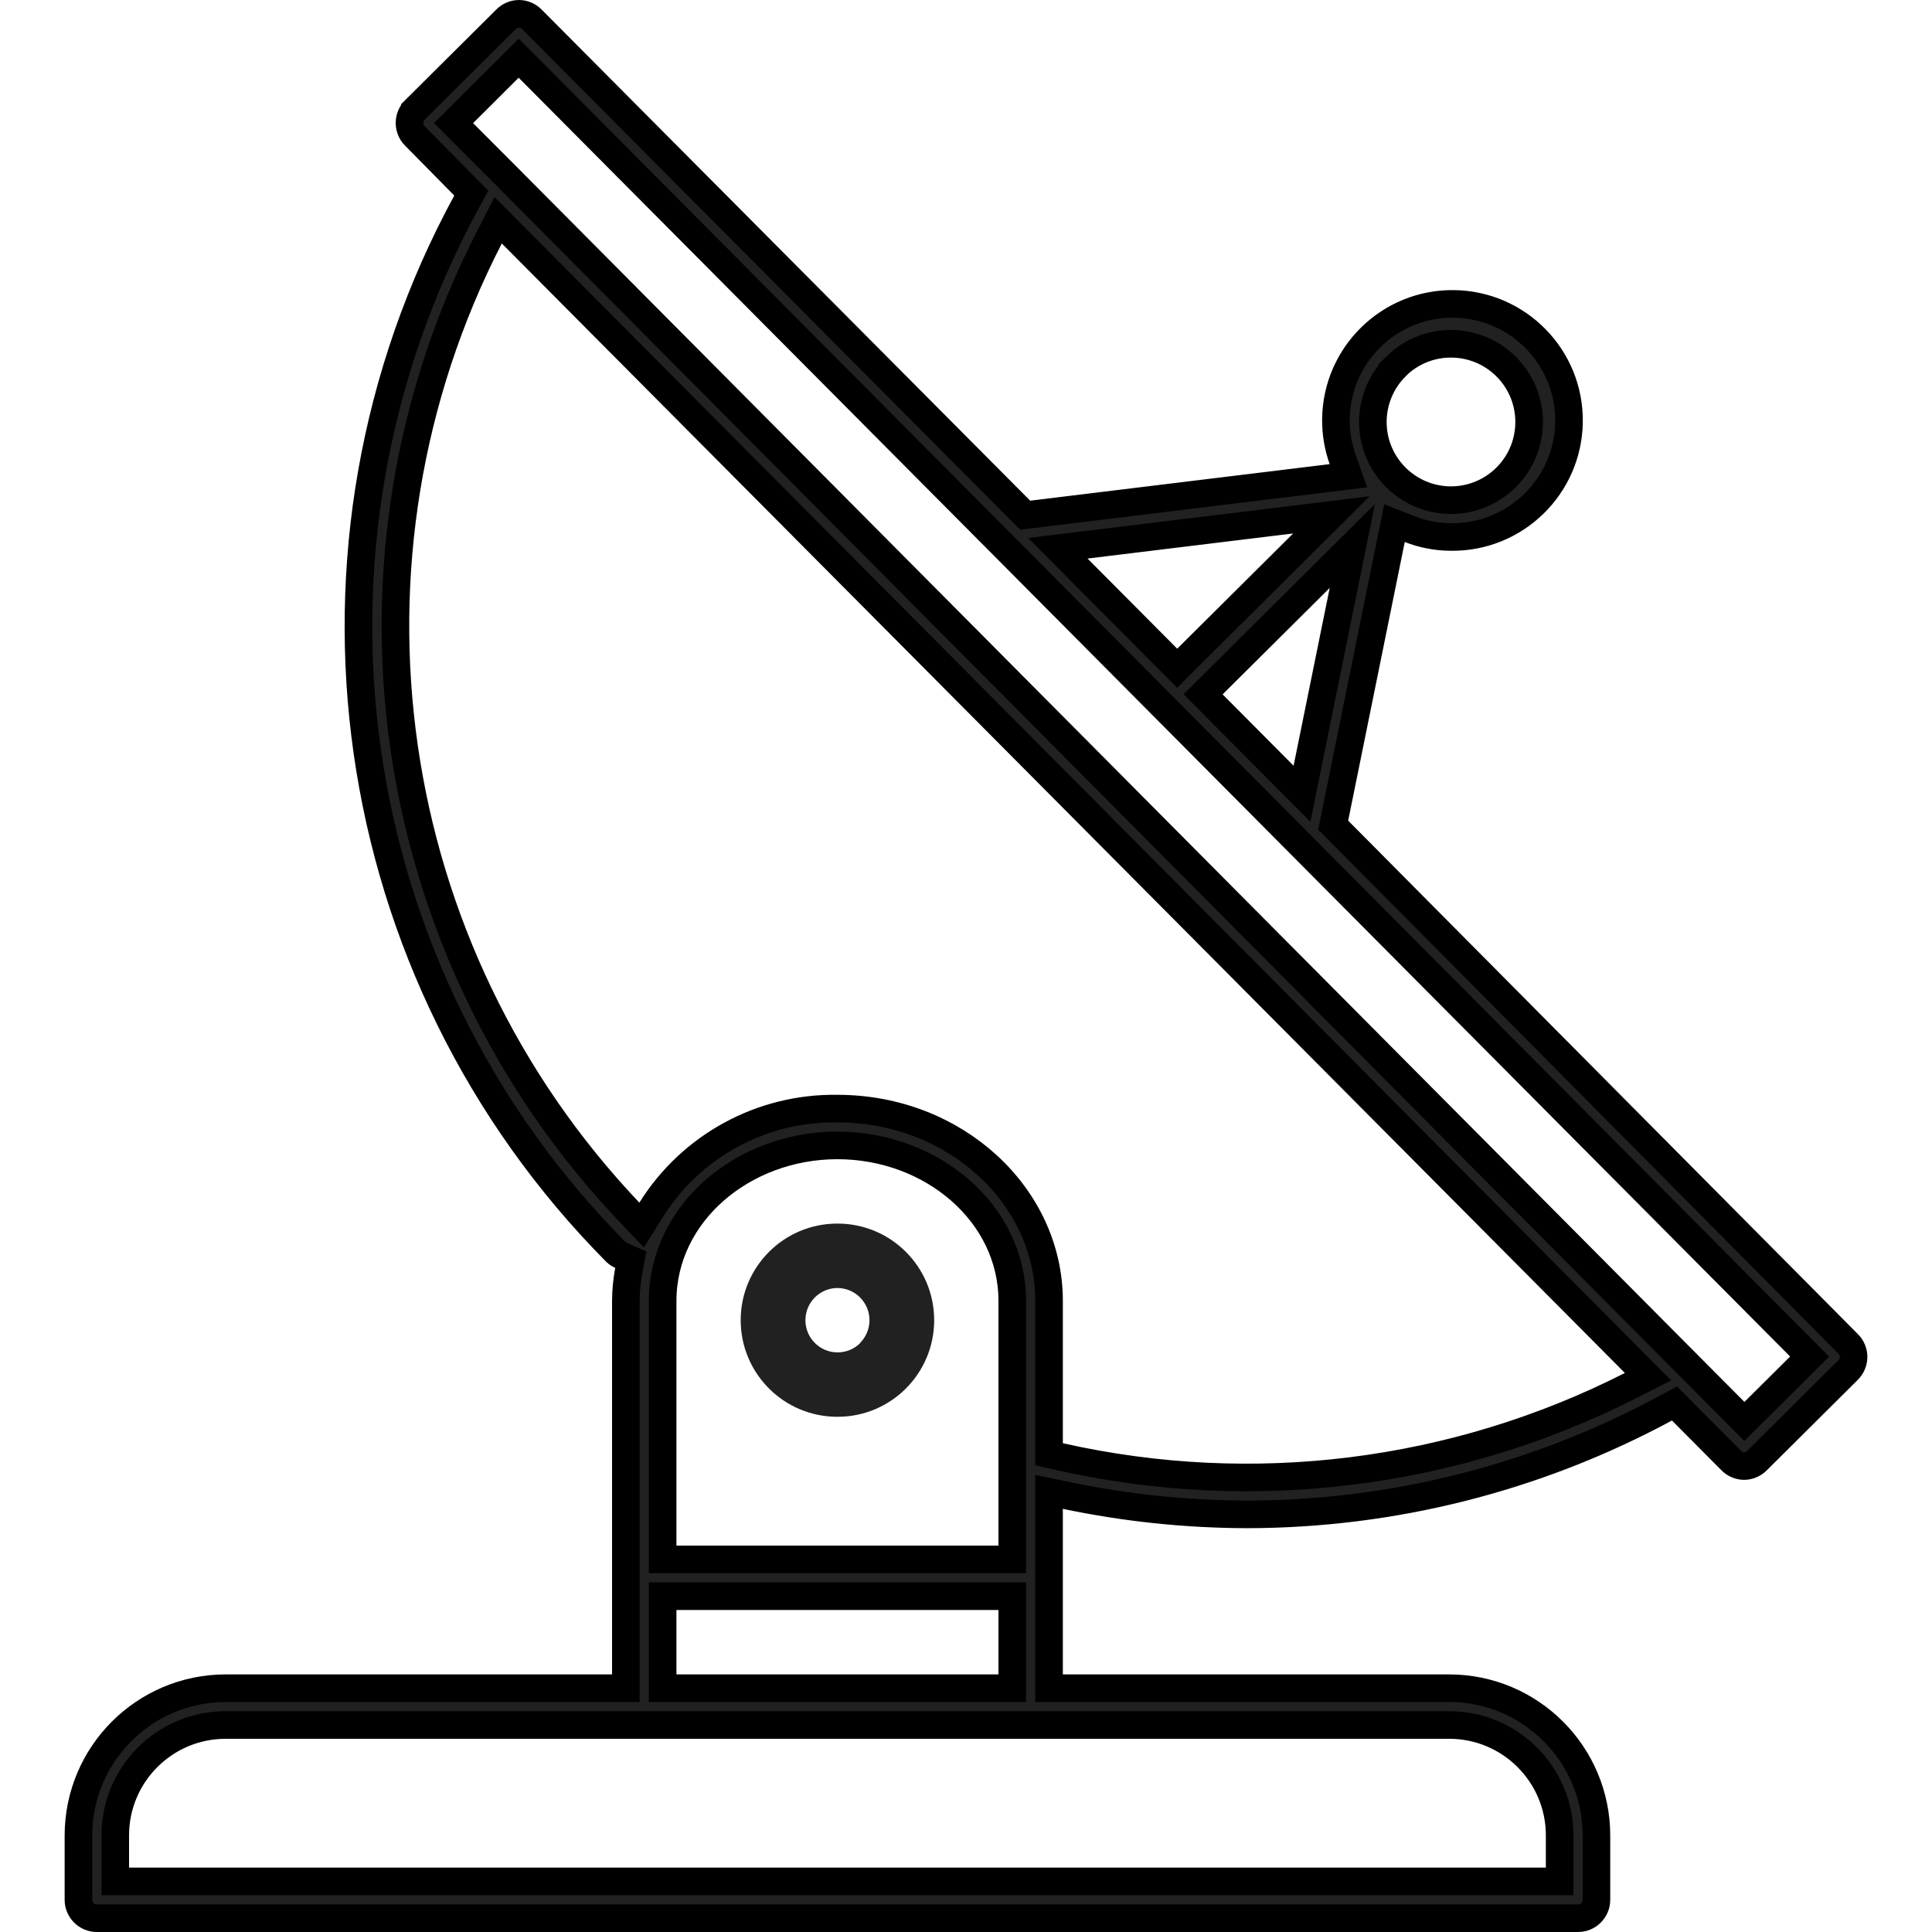
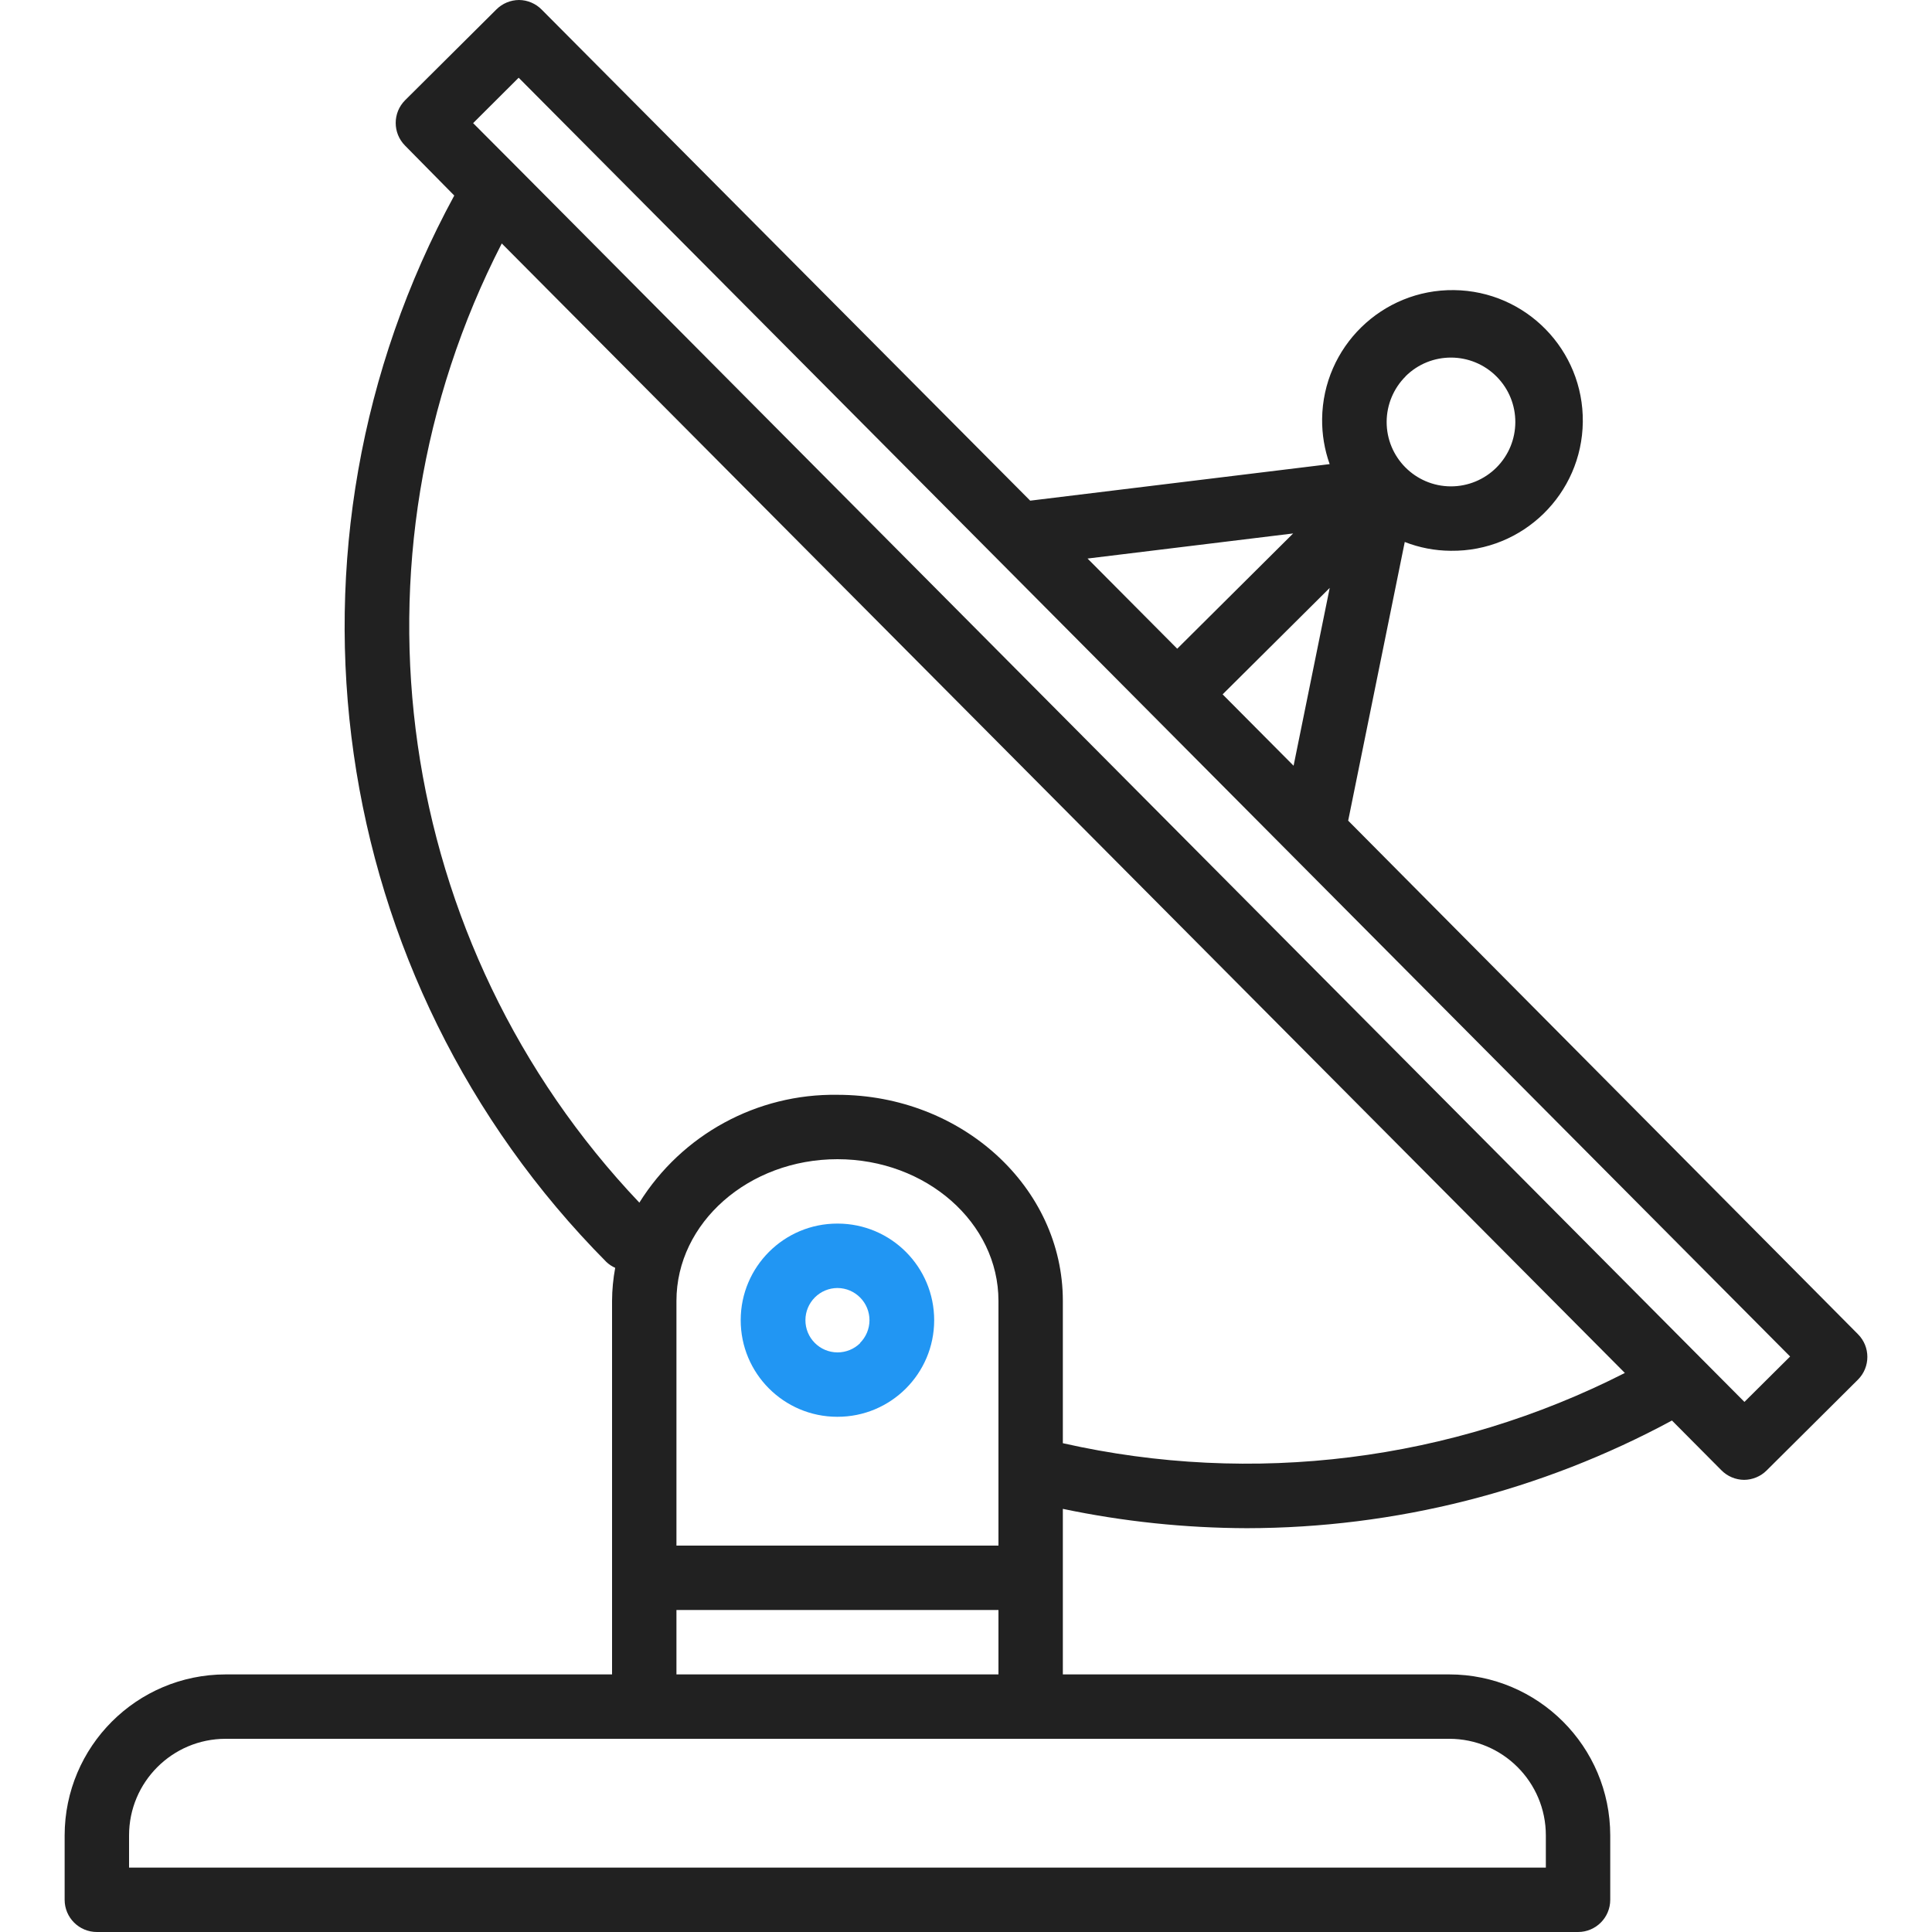
<svg xmlns="http://www.w3.org/2000/svg" width="70" height="70" viewBox="0 0 70 70" fill="none">
-   <path d="M66.961 48.691L66.963 48.692C67.223 48.952 67.223 49.374 66.963 49.635L63.655 52.924L63.655 52.924C63.532 53.046 63.365 53.116 63.192 53.118C63.016 53.115 62.848 53.044 62.724 52.918L62.722 52.915L60.932 51.115L60.669 50.85L60.34 51.028C55.682 53.543 50.472 54.863 45.178 54.869C42.972 54.863 40.771 54.632 38.612 54.179L38.009 54.053V54.669V60.667V61.167H38.509H52.508C55.453 61.17 57.839 63.556 57.842 66.501V68.833C57.842 69.201 57.544 69.5 57.176 69.5H3.509C3.141 69.5 2.842 69.201 2.842 68.833V66.5C2.846 63.556 5.232 61.17 8.176 61.167H22.176H22.676V60.667V47.135C22.678 46.764 22.713 46.393 22.782 46.028L22.854 45.639L22.492 45.479C22.428 45.451 22.37 45.413 22.32 45.365C12.312 35.273 10.108 19.811 16.898 7.324L17.075 6.998L16.815 6.734L15.035 4.928L15.035 4.928L15.032 4.926C14.772 4.666 14.772 4.244 15.032 3.984C15.032 3.983 15.032 3.983 15.032 3.983L18.34 0.694L18.34 0.694C18.463 0.571 18.629 0.502 18.803 0.5C18.979 0.502 19.147 0.574 19.27 0.7L19.273 0.703L36.971 18.493L37.144 18.666L37.386 18.637L48.236 17.313L48.856 17.237L48.647 16.649C48.48 16.179 48.397 15.683 48.403 15.184C48.431 12.852 50.343 10.983 52.675 11.011C55.007 11.039 56.876 12.951 56.848 15.283C56.82 17.615 54.907 19.483 52.575 19.456V19.456H52.57H52.557C52.051 19.452 51.55 19.356 51.078 19.172L50.525 18.955L50.407 19.538L48.357 29.634L48.304 29.896L48.492 30.086L66.961 48.691ZM50.574 13.283C50.045 13.811 49.745 14.526 49.741 15.274C49.733 16.839 50.995 18.114 52.56 18.122H52.562H52.569C52.569 18.122 52.569 18.122 52.569 18.122C53.319 18.123 54.037 17.826 54.568 17.298C55.678 16.195 55.682 14.401 54.579 13.291C53.475 12.182 51.681 12.177 50.572 13.28L50.574 13.283ZM48.668 21.401L48.997 19.782L47.826 20.946L43.946 24.803L43.591 25.156L43.943 25.511L46.515 28.097L47.173 28.759L47.359 27.844L48.668 21.401ZM47.206 19.683L48.239 18.655L46.792 18.832L39.343 19.741L38.328 19.864L39.049 20.59L42.298 23.856L42.651 24.211L43.005 23.858L47.206 19.683ZM56.009 68.167H56.509V67.667V66.5C56.509 64.291 54.718 62.5 52.509 62.5H8.176C5.966 62.5 4.176 64.291 4.176 66.5V67.667V68.167H4.676H56.009ZM36.676 58.333V57.833H36.176H24.509H24.009V58.333V60.667V61.167H24.509H36.176H36.676V60.667V58.333ZM24.009 56V56.5H24.509H36.176H36.676V56V47.133C36.676 43.969 33.773 41.5 30.342 41.5C26.912 41.5 24.009 43.969 24.009 47.133V56ZM38.009 52.29V52.69L38.399 52.778C45.389 54.355 52.711 53.44 59.099 50.191L59.711 49.88L59.227 49.393L18.535 8.468L18.05 7.98L17.736 8.592C11.748 20.248 13.78 34.415 22.802 43.918L23.247 44.386L23.589 43.839C25.039 41.518 27.598 40.125 30.335 40.167L30.335 40.167H30.342C34.613 40.167 38.009 43.334 38.009 47.133V52.29ZM62.849 51.147L63.202 51.501L63.556 51.149L65.212 49.504L65.567 49.151L65.214 48.797L36.543 19.958C36.529 19.941 36.51 19.92 36.486 19.9C36.483 19.897 36.479 19.893 36.475 19.89L19.147 2.464L18.794 2.109L18.439 2.462L16.788 4.107L16.434 4.46L16.788 4.815L18.438 6.468L18.438 6.469L61.205 49.494L61.205 49.494L62.849 51.147Z" fill="#212121" stroke="black" />
-   <path d="M30.353 44.333H30.342C28.409 44.33 26.84 45.895 26.837 47.828C26.834 49.761 28.399 51.33 30.332 51.333H30.342C32.275 51.336 33.844 49.772 33.847 47.839C33.85 45.906 32.286 44.336 30.353 44.333ZM31.169 48.66C30.95 48.879 30.652 49.001 30.342 49C29.698 48.997 29.178 48.472 29.182 47.827C29.183 47.519 29.307 47.224 29.526 47.006C29.743 46.79 30.036 46.668 30.342 46.667C30.986 46.67 31.506 47.195 31.503 47.839C31.501 48.148 31.377 48.443 31.159 48.66H31.169Z" fill="#212121" />
+   <path d="M67.316 48.339L48.847 29.734L50.897 19.637C51.426 19.844 51.988 19.952 52.556 19.956H52.57C55.178 19.987 57.317 17.897 57.348 15.289C57.379 12.681 55.289 10.542 52.681 10.511C50.073 10.48 47.934 12.569 47.903 15.178C47.897 15.736 47.989 16.291 48.176 16.816L37.326 18.14L19.628 0.35C19.41 0.128 19.114 0.002 18.804 0C18.498 0.002 18.204 0.124 17.987 0.34L14.679 3.63C14.223 4.085 14.223 4.824 14.679 5.279L16.459 7.085C9.562 19.768 11.802 35.474 21.97 45.723C22.064 45.812 22.172 45.884 22.29 45.936C22.216 46.331 22.178 46.732 22.176 47.133V60.667H8.176C4.956 60.67 2.346 63.28 2.342 66.5V68.833C2.342 69.478 2.865 70 3.509 70H57.176C57.82 70 58.342 69.478 58.342 68.833V66.5C58.339 63.28 55.729 60.67 52.509 60.667H38.509V54.669C40.702 55.129 42.937 55.363 45.178 55.369C50.555 55.363 55.846 54.023 60.578 51.468L62.367 53.268C62.584 53.489 62.881 53.615 63.191 53.618C63.497 53.616 63.791 53.494 64.008 53.278L67.316 49.988C67.772 49.533 67.772 48.794 67.316 48.339ZM50.925 13.635C51.838 12.726 53.316 12.73 54.224 13.644C55.133 14.557 55.129 16.035 54.215 16.944C53.778 17.378 53.186 17.623 52.569 17.622H52.562C51.274 17.616 50.234 16.566 50.241 15.277C50.245 14.66 50.492 14.07 50.929 13.635H50.925ZM48.178 21.301L46.869 27.744L44.298 25.158L48.178 21.301ZM46.853 19.328L42.653 23.504L39.404 20.237L46.853 19.328ZM52.509 63C54.442 63 56.009 64.567 56.009 66.5V67.667H4.676V66.5C4.676 64.567 6.243 63 8.176 63H52.509ZM36.176 58.333V60.667H24.509V58.333H36.176ZM24.509 56V47.133C24.509 44.303 27.126 42 30.342 42C33.559 42 36.176 44.303 36.176 47.133V56H24.509ZM38.509 52.29V47.133C38.509 43.016 34.846 39.667 30.342 39.667C27.431 39.622 24.708 41.104 23.165 43.574C14.289 34.225 12.29 20.288 18.18 8.821L58.872 49.745C52.589 52.942 45.386 53.842 38.509 52.29ZM63.204 50.794L61.56 49.141L18.792 6.116L17.142 4.461L18.792 2.816L36.15 20.272C36.158 20.272 36.163 20.287 36.171 20.293L64.859 49.149L63.204 50.794Z" fill="#212121" />
+   <path d="M30.353 44.333H30.342C28.409 44.33 26.84 45.895 26.837 47.828C26.834 49.761 28.399 51.33 30.332 51.333H30.342C32.275 51.336 33.844 49.772 33.847 47.839C33.85 45.906 32.286 44.336 30.353 44.333ZM31.169 48.66C30.95 48.879 30.652 49.001 30.342 49C29.698 48.997 29.178 48.472 29.182 47.827C29.183 47.519 29.307 47.224 29.526 47.006C29.743 46.79 30.036 46.668 30.342 46.667C30.986 46.67 31.506 47.195 31.503 47.839C31.501 48.148 31.377 48.443 31.159 48.66H31.169Z" fill="#2196F3" />
</svg>
